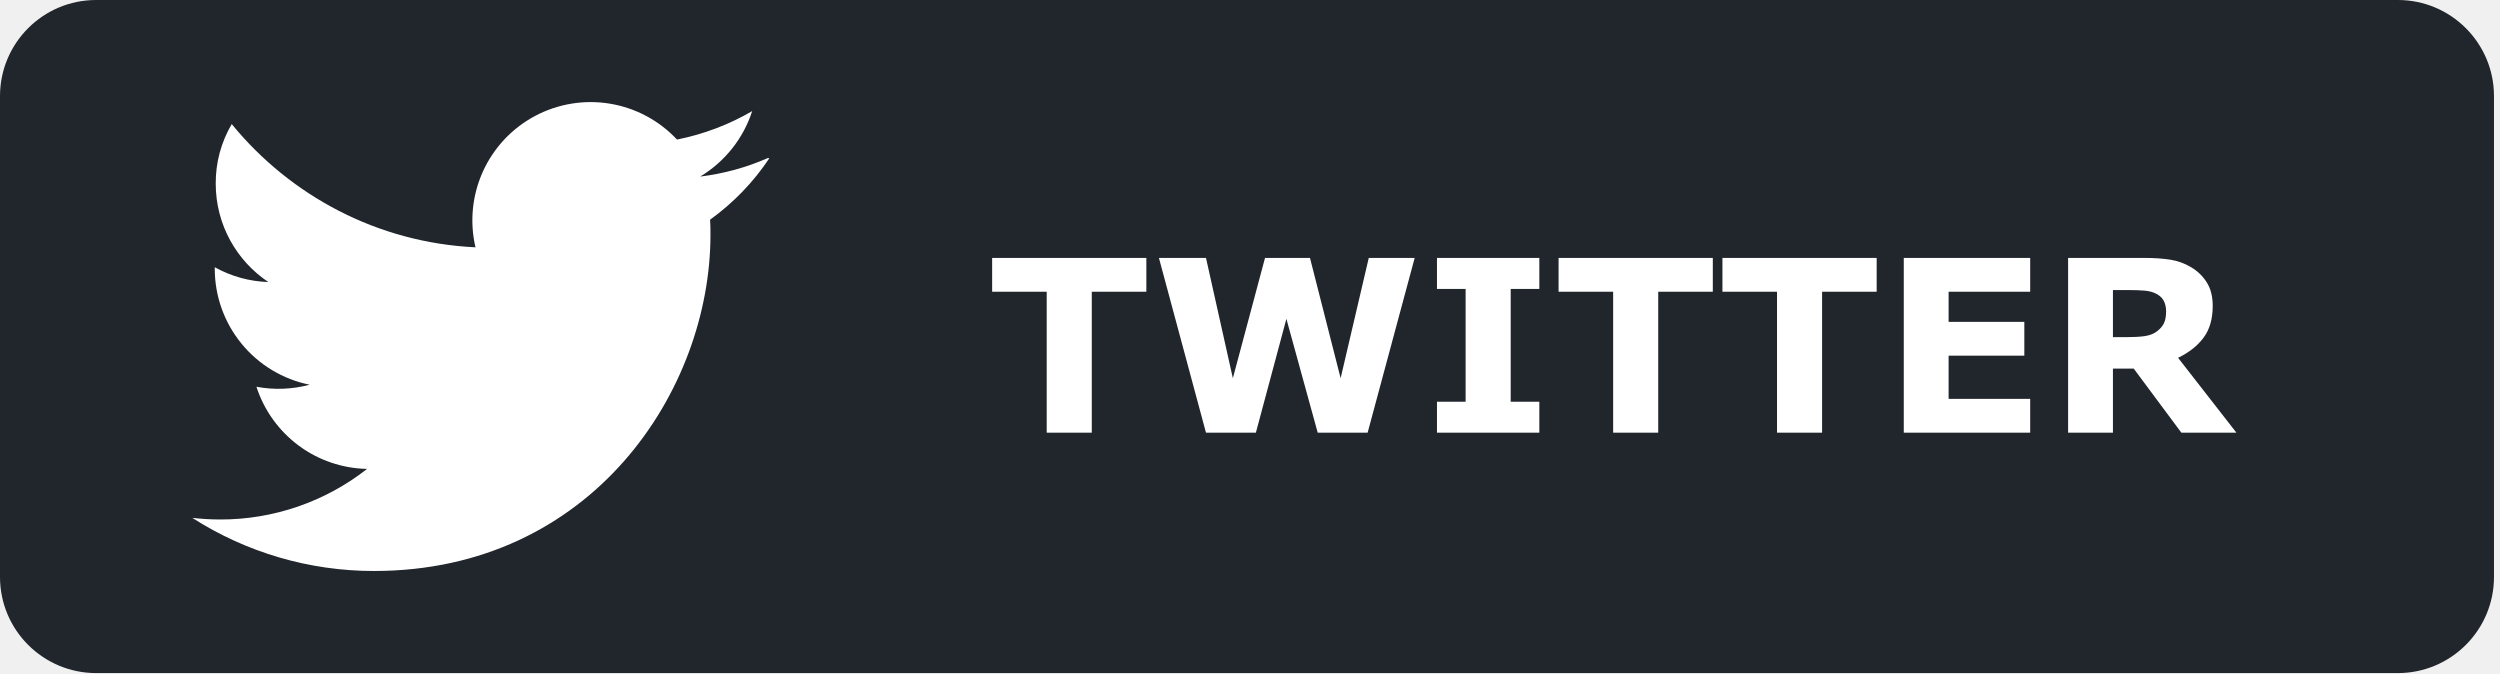
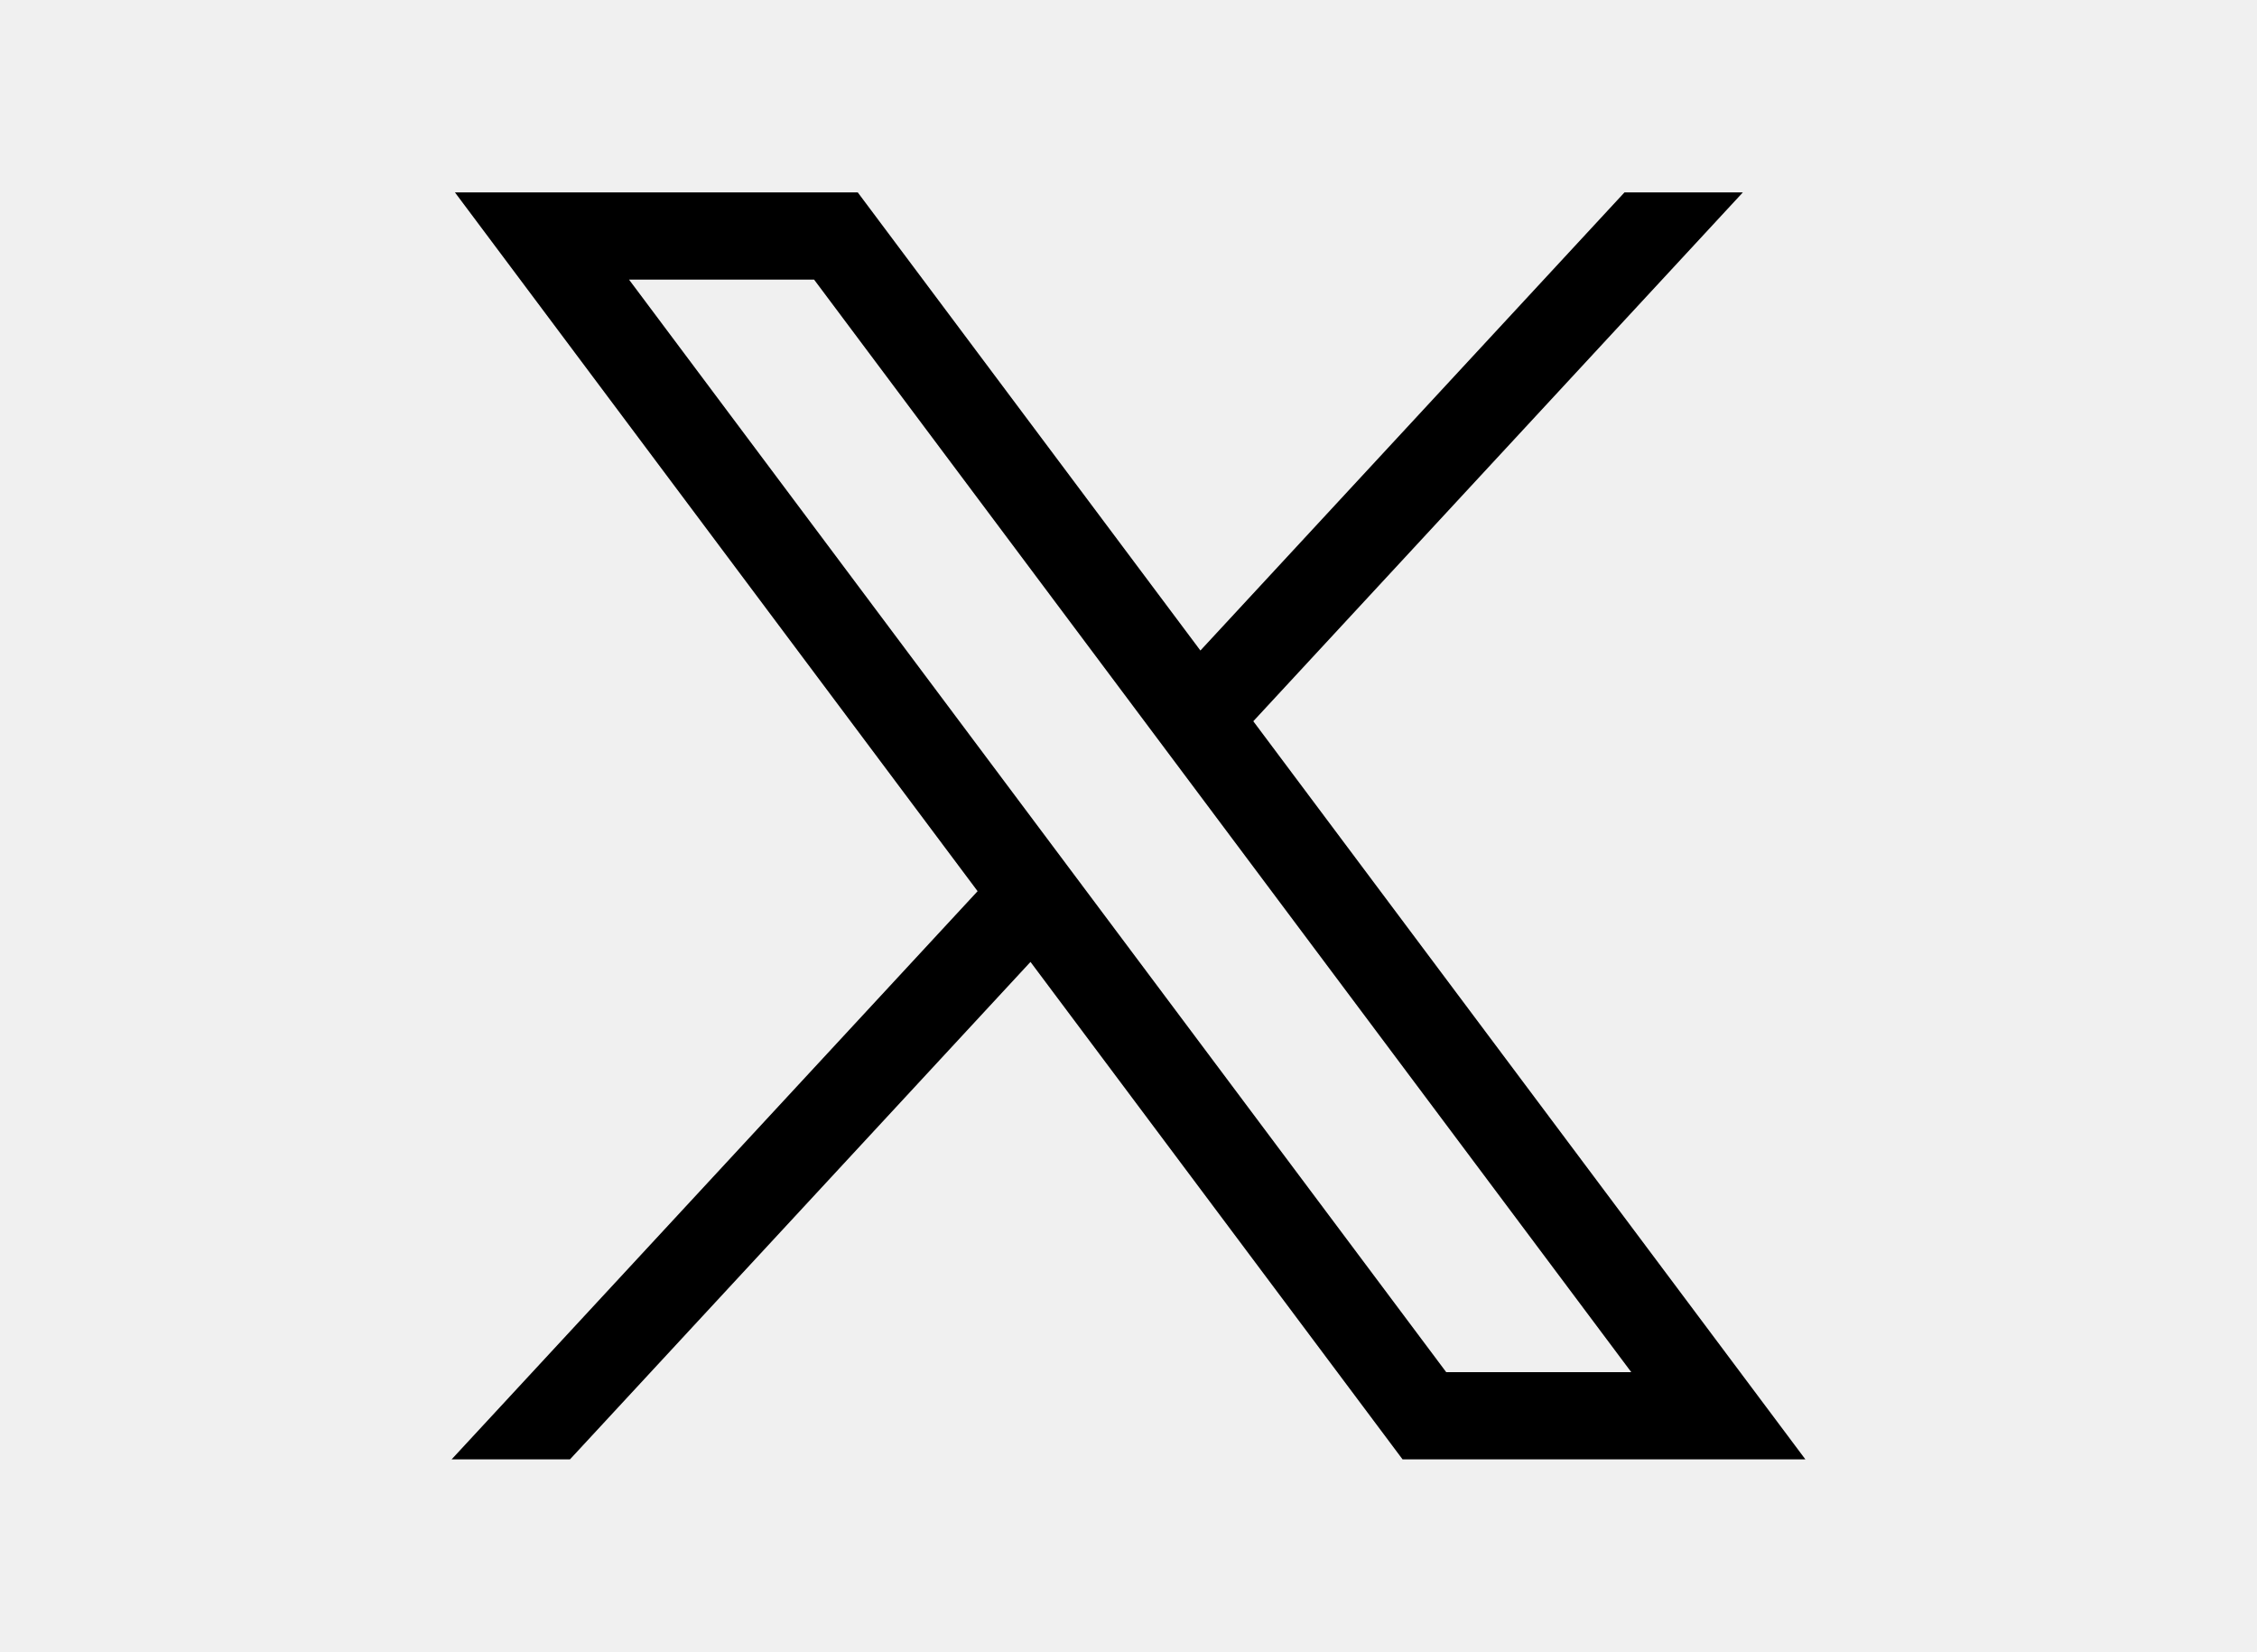
- <svg xmlns="http://www.w3.org/2000/svg" width="104" height="28" fill="none" viewBox="0 0 104 28">
-   <g clip-path="url(#clip0_115_18)">
-     <path fill="#21262D" d="M103.75 0H0V28H103.75V0Z" />
-     <path fill="#fff" d="M47.688 12.136H45.418V18H43.543V12.136H41.273V10.729H47.688V12.136ZM58.851 10.729L56.893 18H54.817L53.514 13.264L52.244 18H50.169L48.211 10.729H50.169L51.287 15.734L52.625 10.729H54.495L55.77 15.734L56.941 10.729H58.851ZM64.036 18H59.778V16.711H60.97V12.019H59.778V10.729H64.036V12.019H62.845V16.711H64.036V18ZM71.253 12.136H68.982V18H67.107V12.136H64.837V10.729H71.253V12.136ZM78.069 12.136H75.799V18H73.924V12.136H71.653V10.729H78.069V12.136ZM84.456 18H79.197V10.729H84.456V12.136H81.062V13.391H84.212V14.797H81.062V16.594H84.456V18ZM90.11 12.956C90.11 12.774 90.073 12.617 89.998 12.487C89.923 12.357 89.795 12.255 89.612 12.18C89.485 12.128 89.337 12.097 89.168 12.087C88.999 12.074 88.802 12.067 88.577 12.067H87.898V14.025H88.475C88.774 14.025 89.025 14.011 89.227 13.981C89.428 13.952 89.598 13.885 89.734 13.781C89.865 13.68 89.959 13.57 90.018 13.449C90.079 13.325 90.11 13.161 90.11 12.956ZM93.035 18H90.745L88.763 15.334H87.898V18H86.033V10.729H89.178C89.607 10.729 89.977 10.754 90.286 10.803C90.595 10.852 90.885 10.957 91.155 11.12C91.429 11.283 91.645 11.495 91.805 11.755C91.967 12.012 92.049 12.336 92.049 12.727C92.049 13.264 91.924 13.701 91.673 14.04C91.425 14.379 91.071 14.66 90.608 14.885L93.035 18Z" />
-     <path fill="#fff" d="M31.953 6.57C31.055 6.966 30.103 7.227 29.128 7.345C30.154 6.728 30.922 5.761 31.291 4.622C30.34 5.177 29.286 5.581 28.164 5.806C27.424 5.015 26.443 4.49 25.374 4.313C24.304 4.136 23.207 4.317 22.251 4.828C21.295 5.339 20.535 6.151 20.088 7.138C19.641 8.126 19.533 9.233 19.78 10.288C15.69 10.095 12.067 8.13 9.64 5.162C9.199 5.912 8.969 6.767 8.974 7.637C8.974 9.347 9.844 10.85 11.162 11.733C10.381 11.708 9.617 11.497 8.934 11.117V11.177C8.934 12.313 9.326 13.415 10.046 14.295C10.765 15.175 11.766 15.779 12.88 16.004C12.158 16.198 11.402 16.227 10.668 16.089C10.984 17.067 11.598 17.922 12.423 18.535C13.248 19.147 14.244 19.487 15.272 19.506C13.531 20.872 11.383 21.613 9.17 21.611C8.78 21.611 8.391 21.588 8 21.544C10.256 22.988 12.879 23.755 15.557 23.753C24.61 23.753 29.555 16.257 29.555 9.768C29.555 9.558 29.555 9.348 29.54 9.138C30.506 8.443 31.339 7.58 32 6.59L31.953 6.57Z" />
+ <svg xmlns="http://www.w3.org/2000/svg" version="1.1" id="svg5" x="0px" y="0px" viewBox="0 0 1668.56 1221.19" style="enable-background:new 0 0 1668.56 1221.19;" xml:space="preserve">
+   <g id="layer1" transform="translate(52.39009,-25.0586)">
+     <path id="path1009" d="M283.94,167.31l386.39,516.64L281.5,1104h87.51l340.42-367.76L984.48,1104h297.8L874.15,558.3l361.92-390.99   h-87.51l-313.51,338.7l-253.31-338.7H283.94z M412.63,231.77h136.81l604.13,807.76h-136.81L412.63,231.77z" />
  </g>
-   <defs>
-     <clipPath id="clip0_115_18">
-       <rect width="103.75" height="28" fill="#fff" rx="4" />
-     </clipPath>
-   </defs>
</svg>
